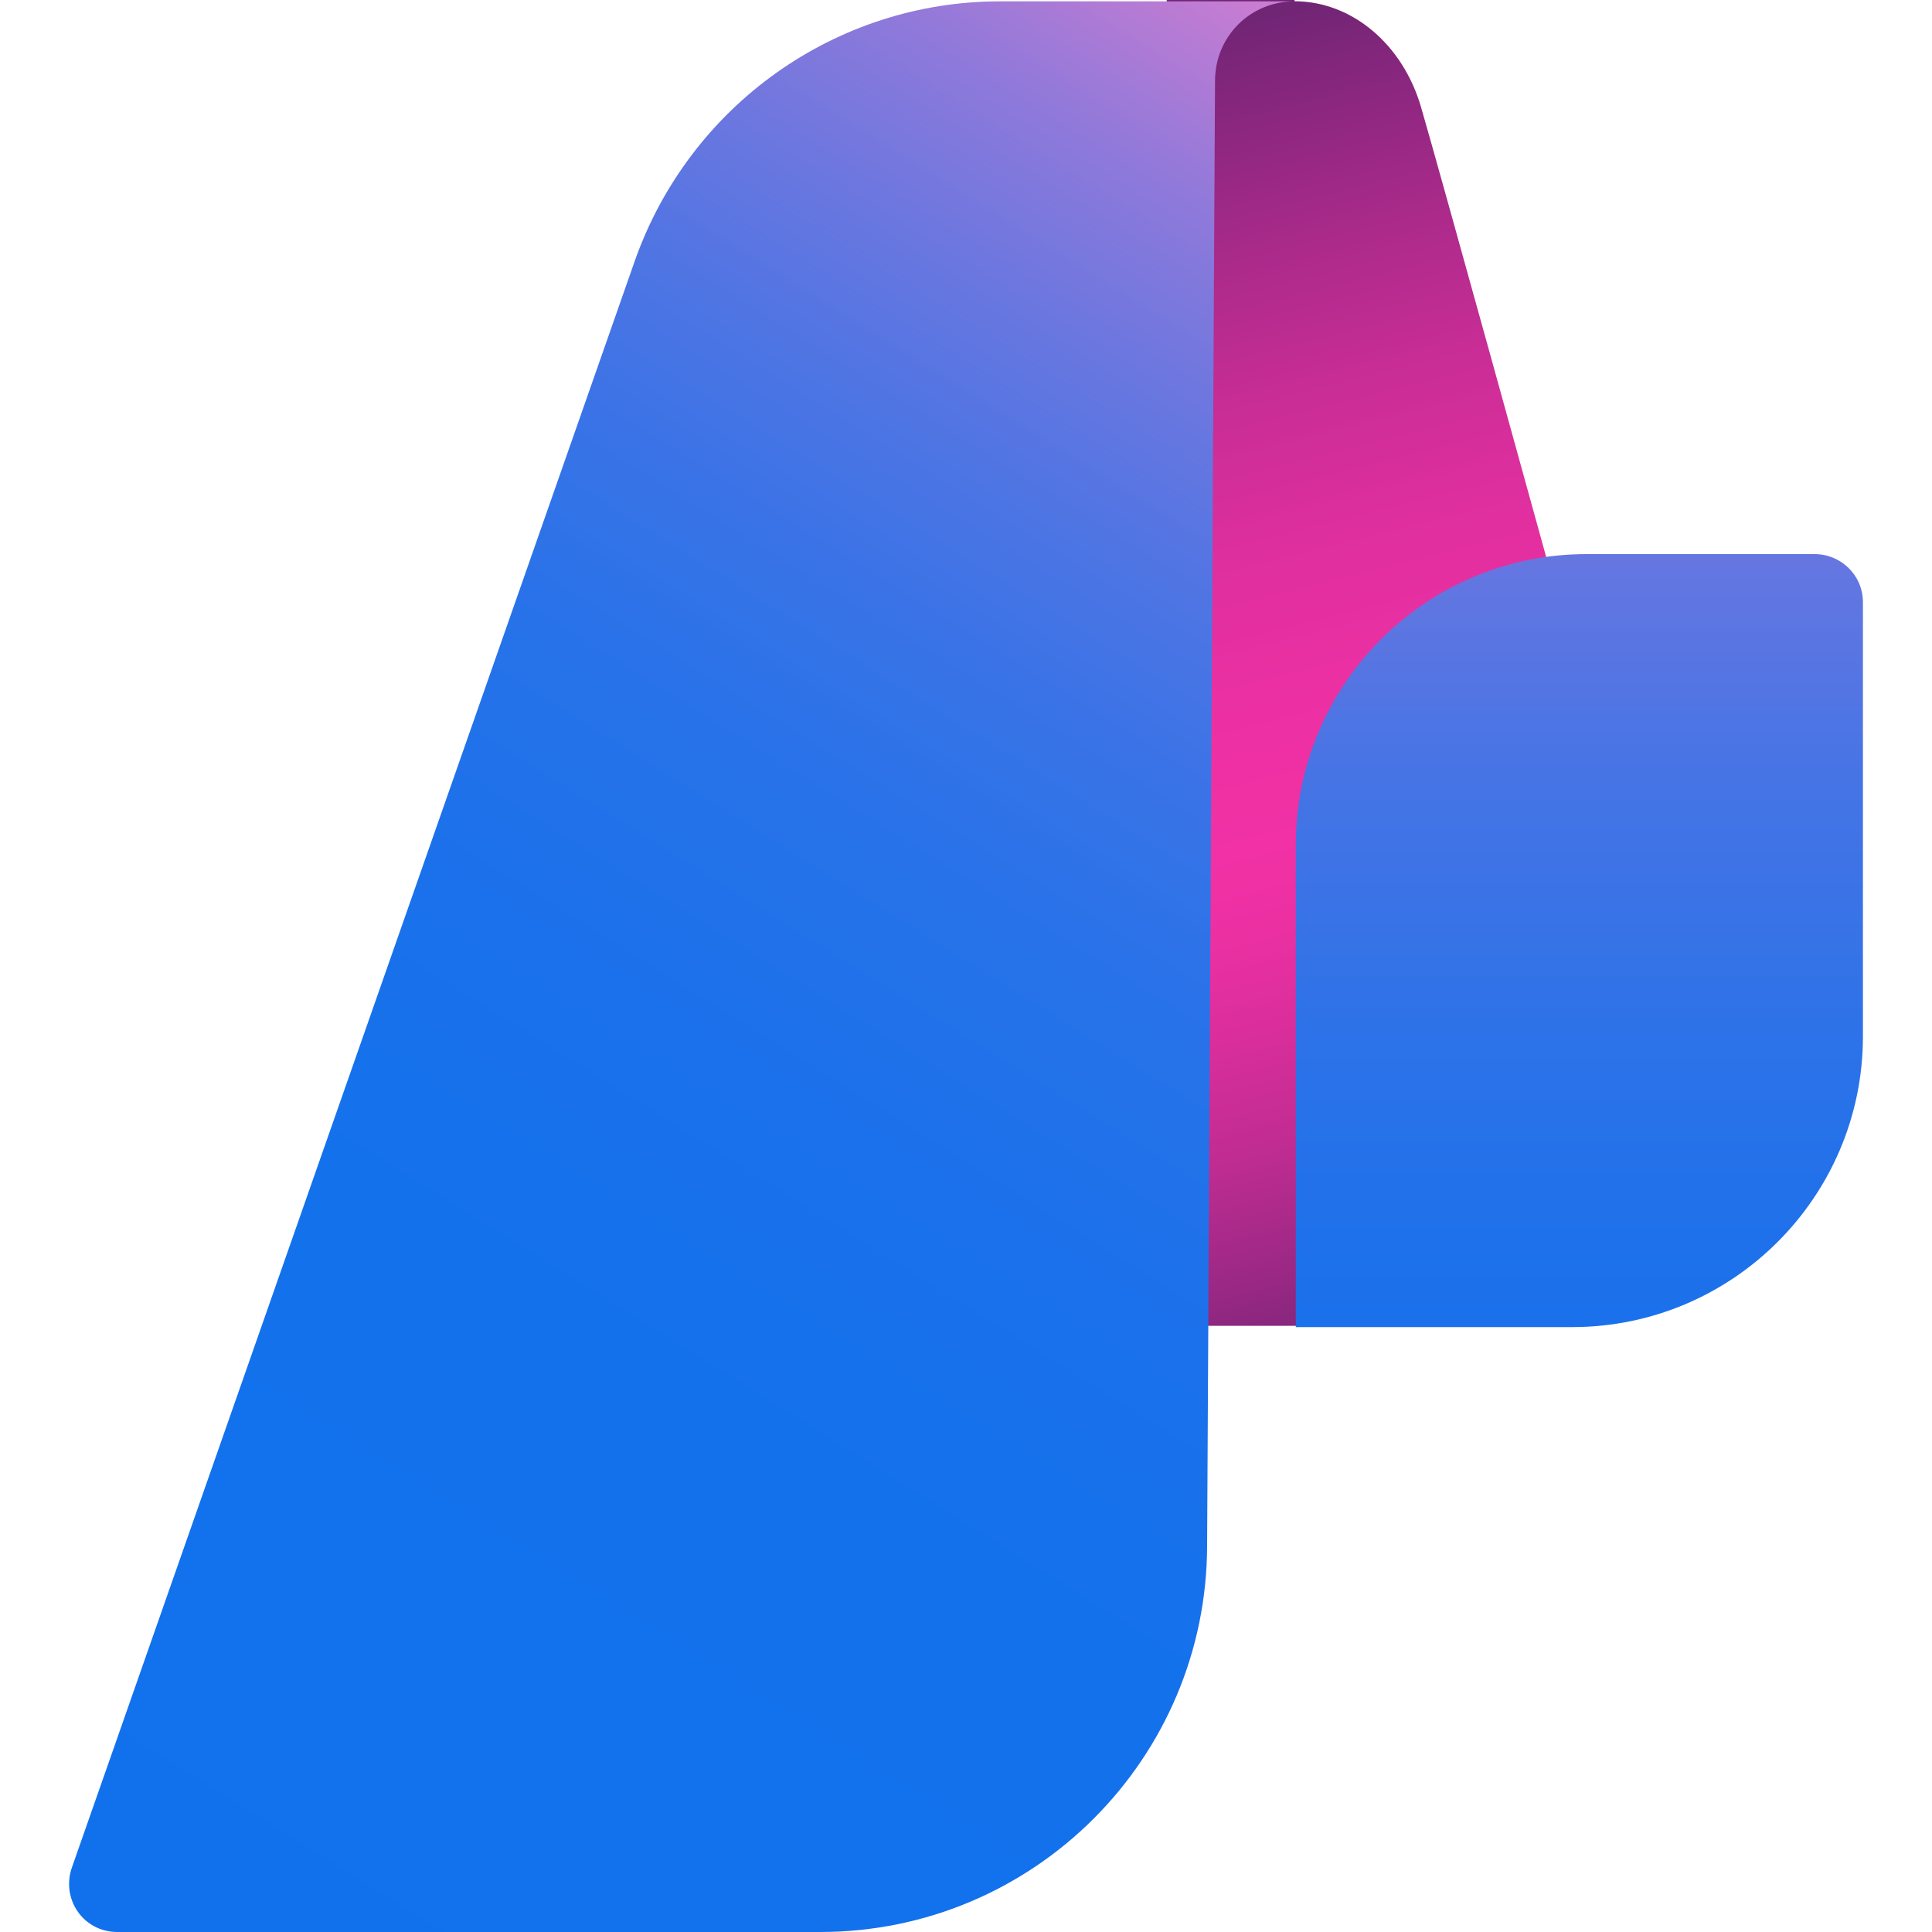
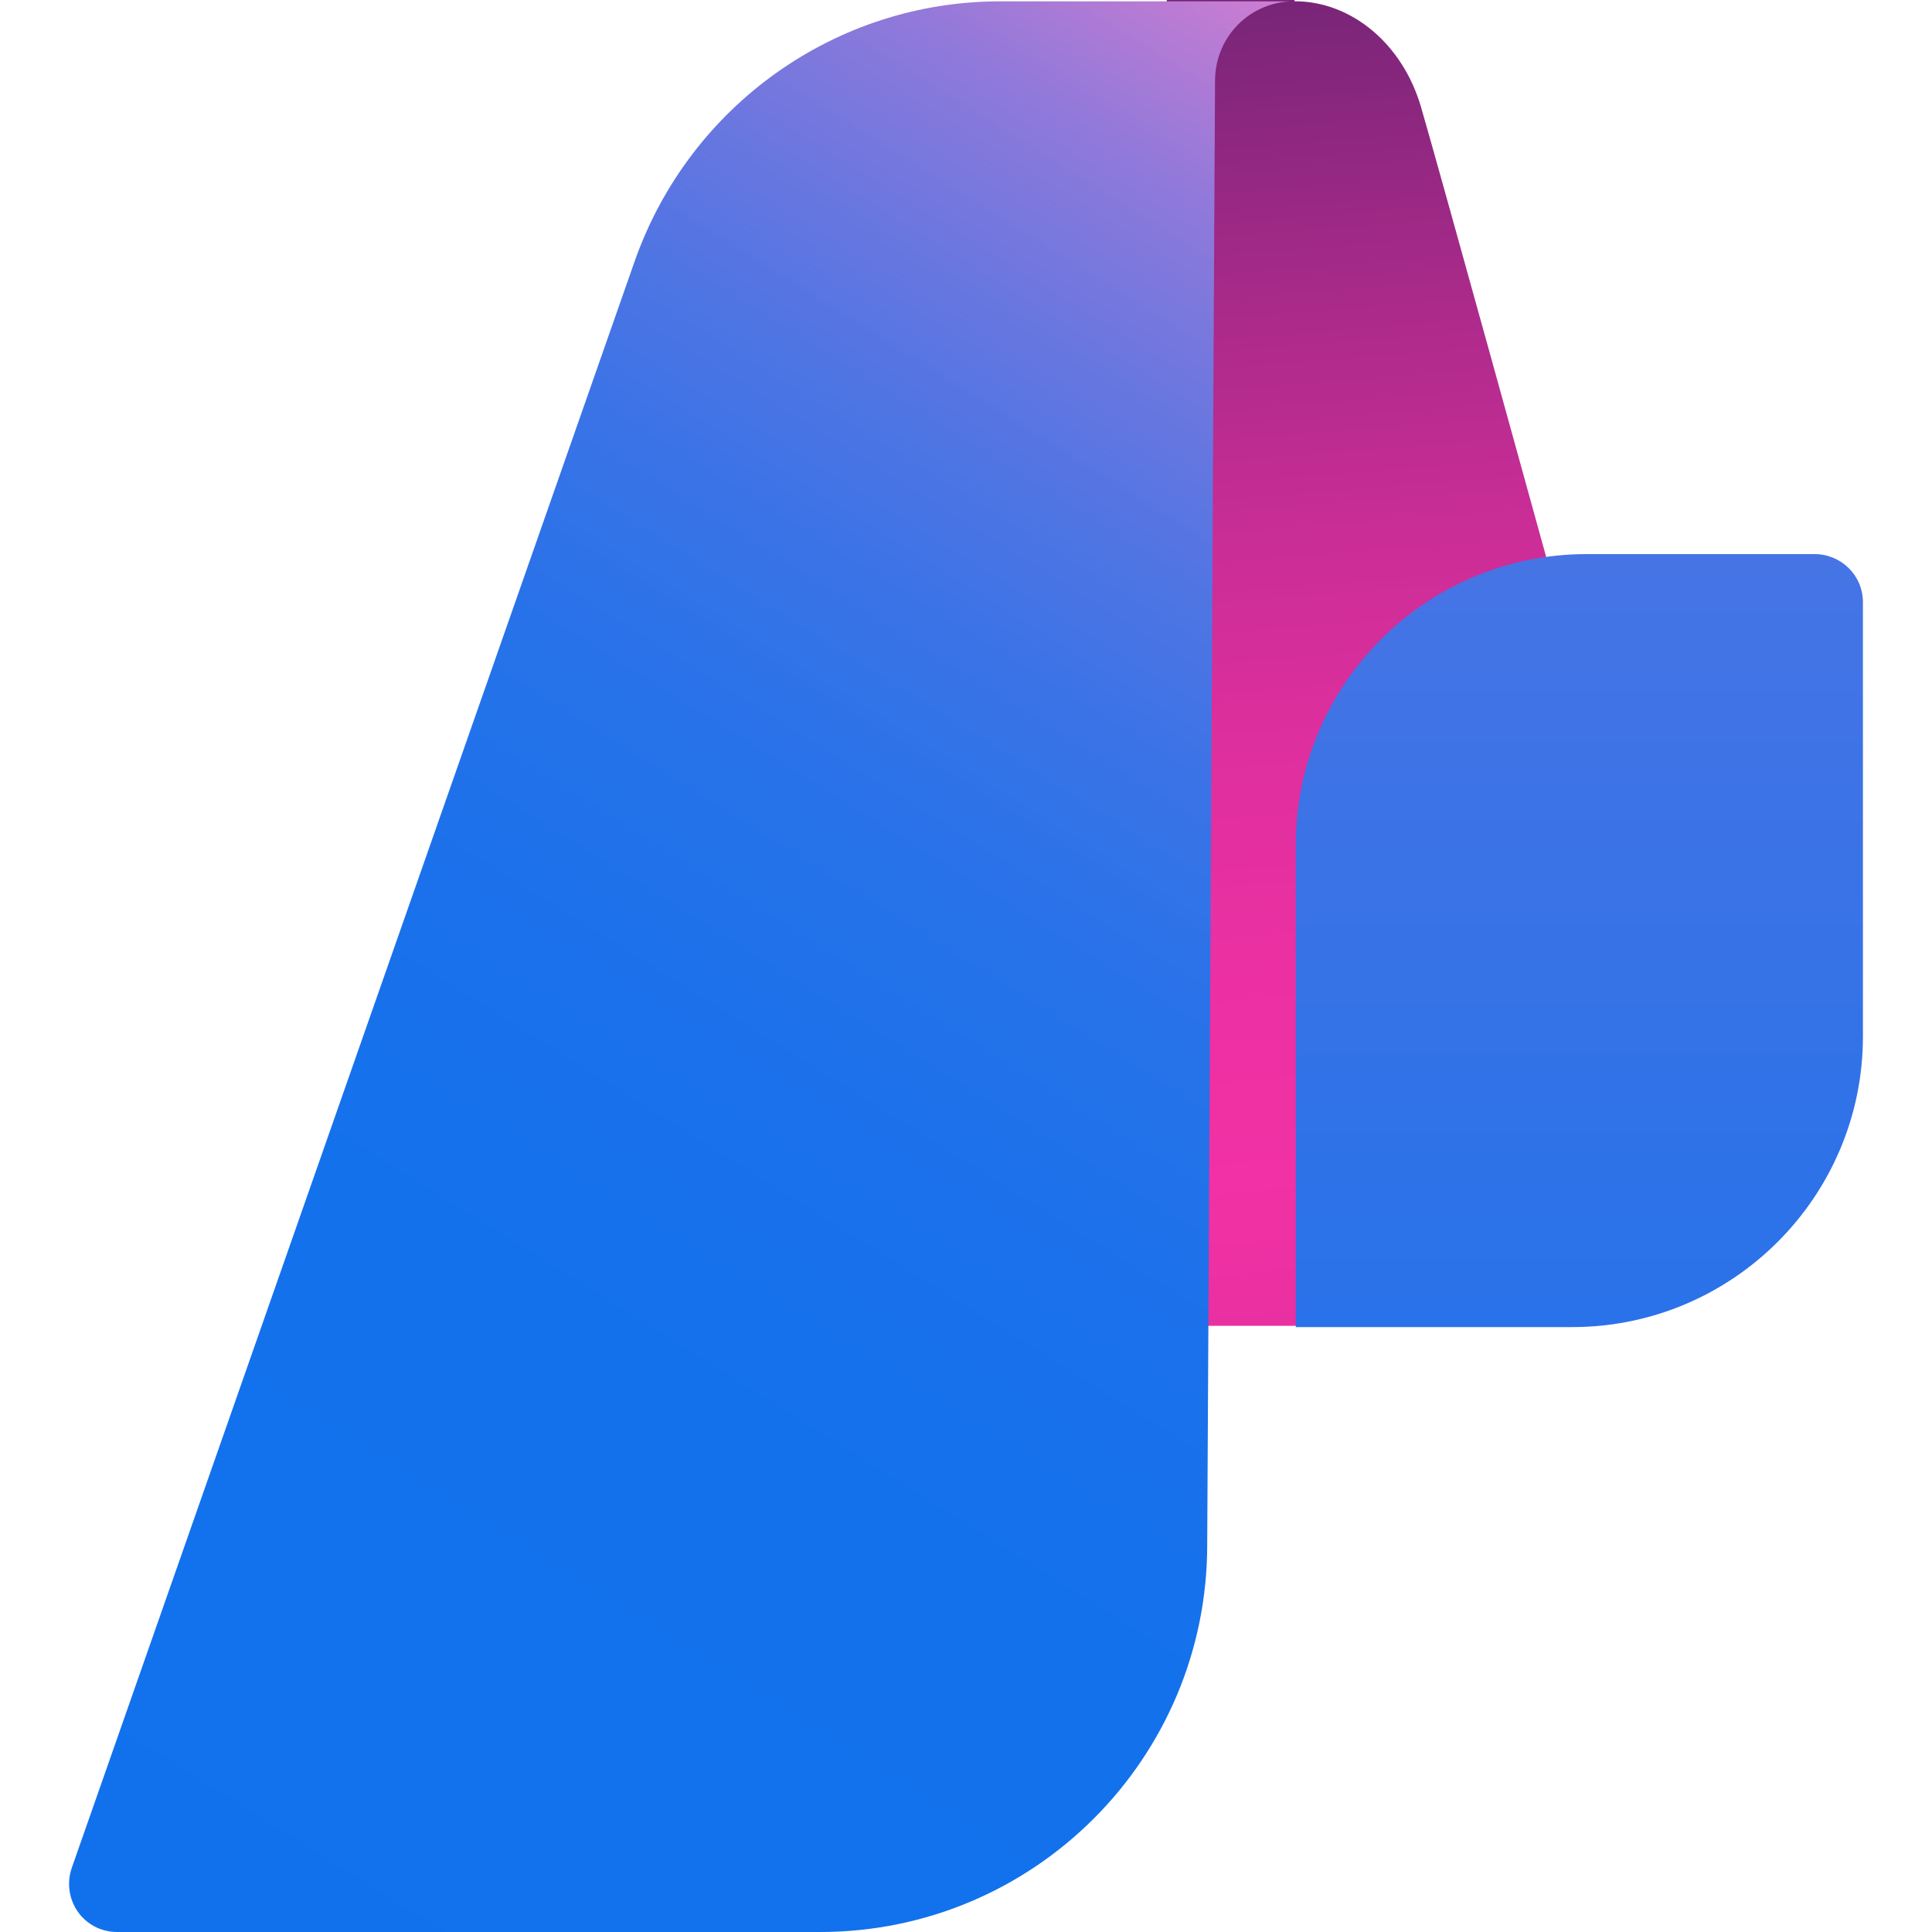
<svg xmlns="http://www.w3.org/2000/svg" width="20" height="20" viewBox="0 0 20 20" fill="none">
-   <path fill-rule="evenodd" clip-rule="evenodd" d="M13.401 0.013C13.995 0.013 14.521 0.459 14.71 1.107C14.899 1.754 16.005 5.762 16.005 5.762V13.725H11.997L12.078 0H13.401V0.013Z" fill="url(#paint0_linear_19042_1944)" />
-   <path d="M19.285 6.235C19.285 5.952 19.055 5.736 18.785 5.736H16.424C14.764 5.736 13.414 7.085 13.414 8.745V13.738H16.275C17.935 13.738 19.285 12.389 19.285 10.729V6.235Z" fill="url(#paint1_linear_19042_1944)" />
-   <path fill-rule="evenodd" clip-rule="evenodd" d="M13.401 0.014C12.942 0.014 12.578 0.378 12.578 0.837L12.496 15.992C12.496 18.205 10.702 20 8.489 20H1.215C0.864 20 0.634 19.663 0.742 19.339L6.572 2.699C7.139 1.093 8.65 0.014 10.351 0.014H13.414H13.401Z" fill="url(#paint2_linear_19042_1944)" />
+   <path fill-rule="evenodd" clip-rule="evenodd" d="M13.401 0.013C13.995 0.013 14.521 0.459 14.71 1.107C14.899 1.754 16.005 5.762 16.005 5.762V13.725H11.997L12.078 0H13.401V0.013Z" fill="url(#paint0_linear_19042_1907)" />
+   <path d="M19.285 6.235C19.285 5.952 19.055 5.736 18.785 5.736H16.424C14.764 5.736 13.414 7.085 13.414 8.745V13.738H16.275C17.935 13.738 19.285 12.389 19.285 10.729V6.235Z" fill="url(#paint1_linear_19042_1907)" />
+   <path fill-rule="evenodd" clip-rule="evenodd" d="M13.401 0.013C12.942 0.013 12.578 0.378 12.578 0.837L12.497 15.992C12.497 18.205 10.702 20 8.489 20H1.215C0.864 20 0.634 19.663 0.742 19.339L6.572 2.699C7.139 1.093 8.651 0.014 10.351 0.014H13.414L13.401 0.013Z" fill="url(#paint2_linear_19042_1907)" />
  <defs>
-     <linearGradient id="paint0_linear_19042_1944" x1="15.074" y1="14.021" x2="11.7" y2="0.513" gradientUnits="userSpaceOnUse">
+     <linearGradient id="paint0_linear_19042_1907" x1="14.971" y1="20.433" x2="13.338" y2="-0.352" gradientUnits="userSpaceOnUse">
      <stop stop-color="#712575" />
      <stop offset="0.09" stop-color="#9A2884" />
      <stop offset="0.18" stop-color="#BF2C92" />
      <stop offset="0.27" stop-color="#DA2E9C" />
      <stop offset="0.34" stop-color="#EB30A2" />
      <stop offset="0.4" stop-color="#F131A5" />
      <stop offset="0.5" stop-color="#EC30A3" />
      <stop offset="0.61" stop-color="#DF2F9E" />
      <stop offset="0.72" stop-color="#C92D96" />
      <stop offset="0.83" stop-color="#AA2A8A" />
      <stop offset="0.95" stop-color="#83267C" />
      <stop offset="1" stop-color="#712575" />
    </linearGradient>
-     <linearGradient id="paint1_linear_19042_1944" x1="16.356" y1="0.297" x2="16.356" y2="19.352" gradientUnits="userSpaceOnUse">
+     <linearGradient id="paint1_linear_19042_1907" x1="10.021" y1="-13.592" x2="10.021" y2="34.03" gradientUnits="userSpaceOnUse">
      <stop stop-color="#DA7ED0" />
      <stop offset="0.08" stop-color="#B17BD5" />
      <stop offset="0.19" stop-color="#8778DB" />
      <stop offset="0.3" stop-color="#6276E1" />
      <stop offset="0.41" stop-color="#4574E5" />
      <stop offset="0.54" stop-color="#2E72E8" />
      <stop offset="0.67" stop-color="#1D71EB" />
      <stop offset="0.81" stop-color="#1471EC" />
      <stop offset="1" stop-color="#1171ED" />
    </linearGradient>
-     <linearGradient id="paint2_linear_19042_1944" x1="15.209" y1="0.729" x2="2.578" y2="20.985" gradientUnits="userSpaceOnUse">
+     <linearGradient id="paint2_linear_19042_1907" x1="15.209" y1="0.729" x2="2.578" y2="20.985" gradientUnits="userSpaceOnUse">
      <stop stop-color="#DA7ED0" />
      <stop offset="0.05" stop-color="#B77BD4" />
      <stop offset="0.11" stop-color="#9079DA" />
      <stop offset="0.18" stop-color="#6E77DF" />
      <stop offset="0.25" stop-color="#5175E3" />
      <stop offset="0.33" stop-color="#3973E7" />
      <stop offset="0.42" stop-color="#2772E9" />
      <stop offset="0.54" stop-color="#1A71EB" />
      <stop offset="0.68" stop-color="#1371EC" />
      <stop offset="1" stop-color="#1171ED" />
    </linearGradient>
  </defs>
</svg>
